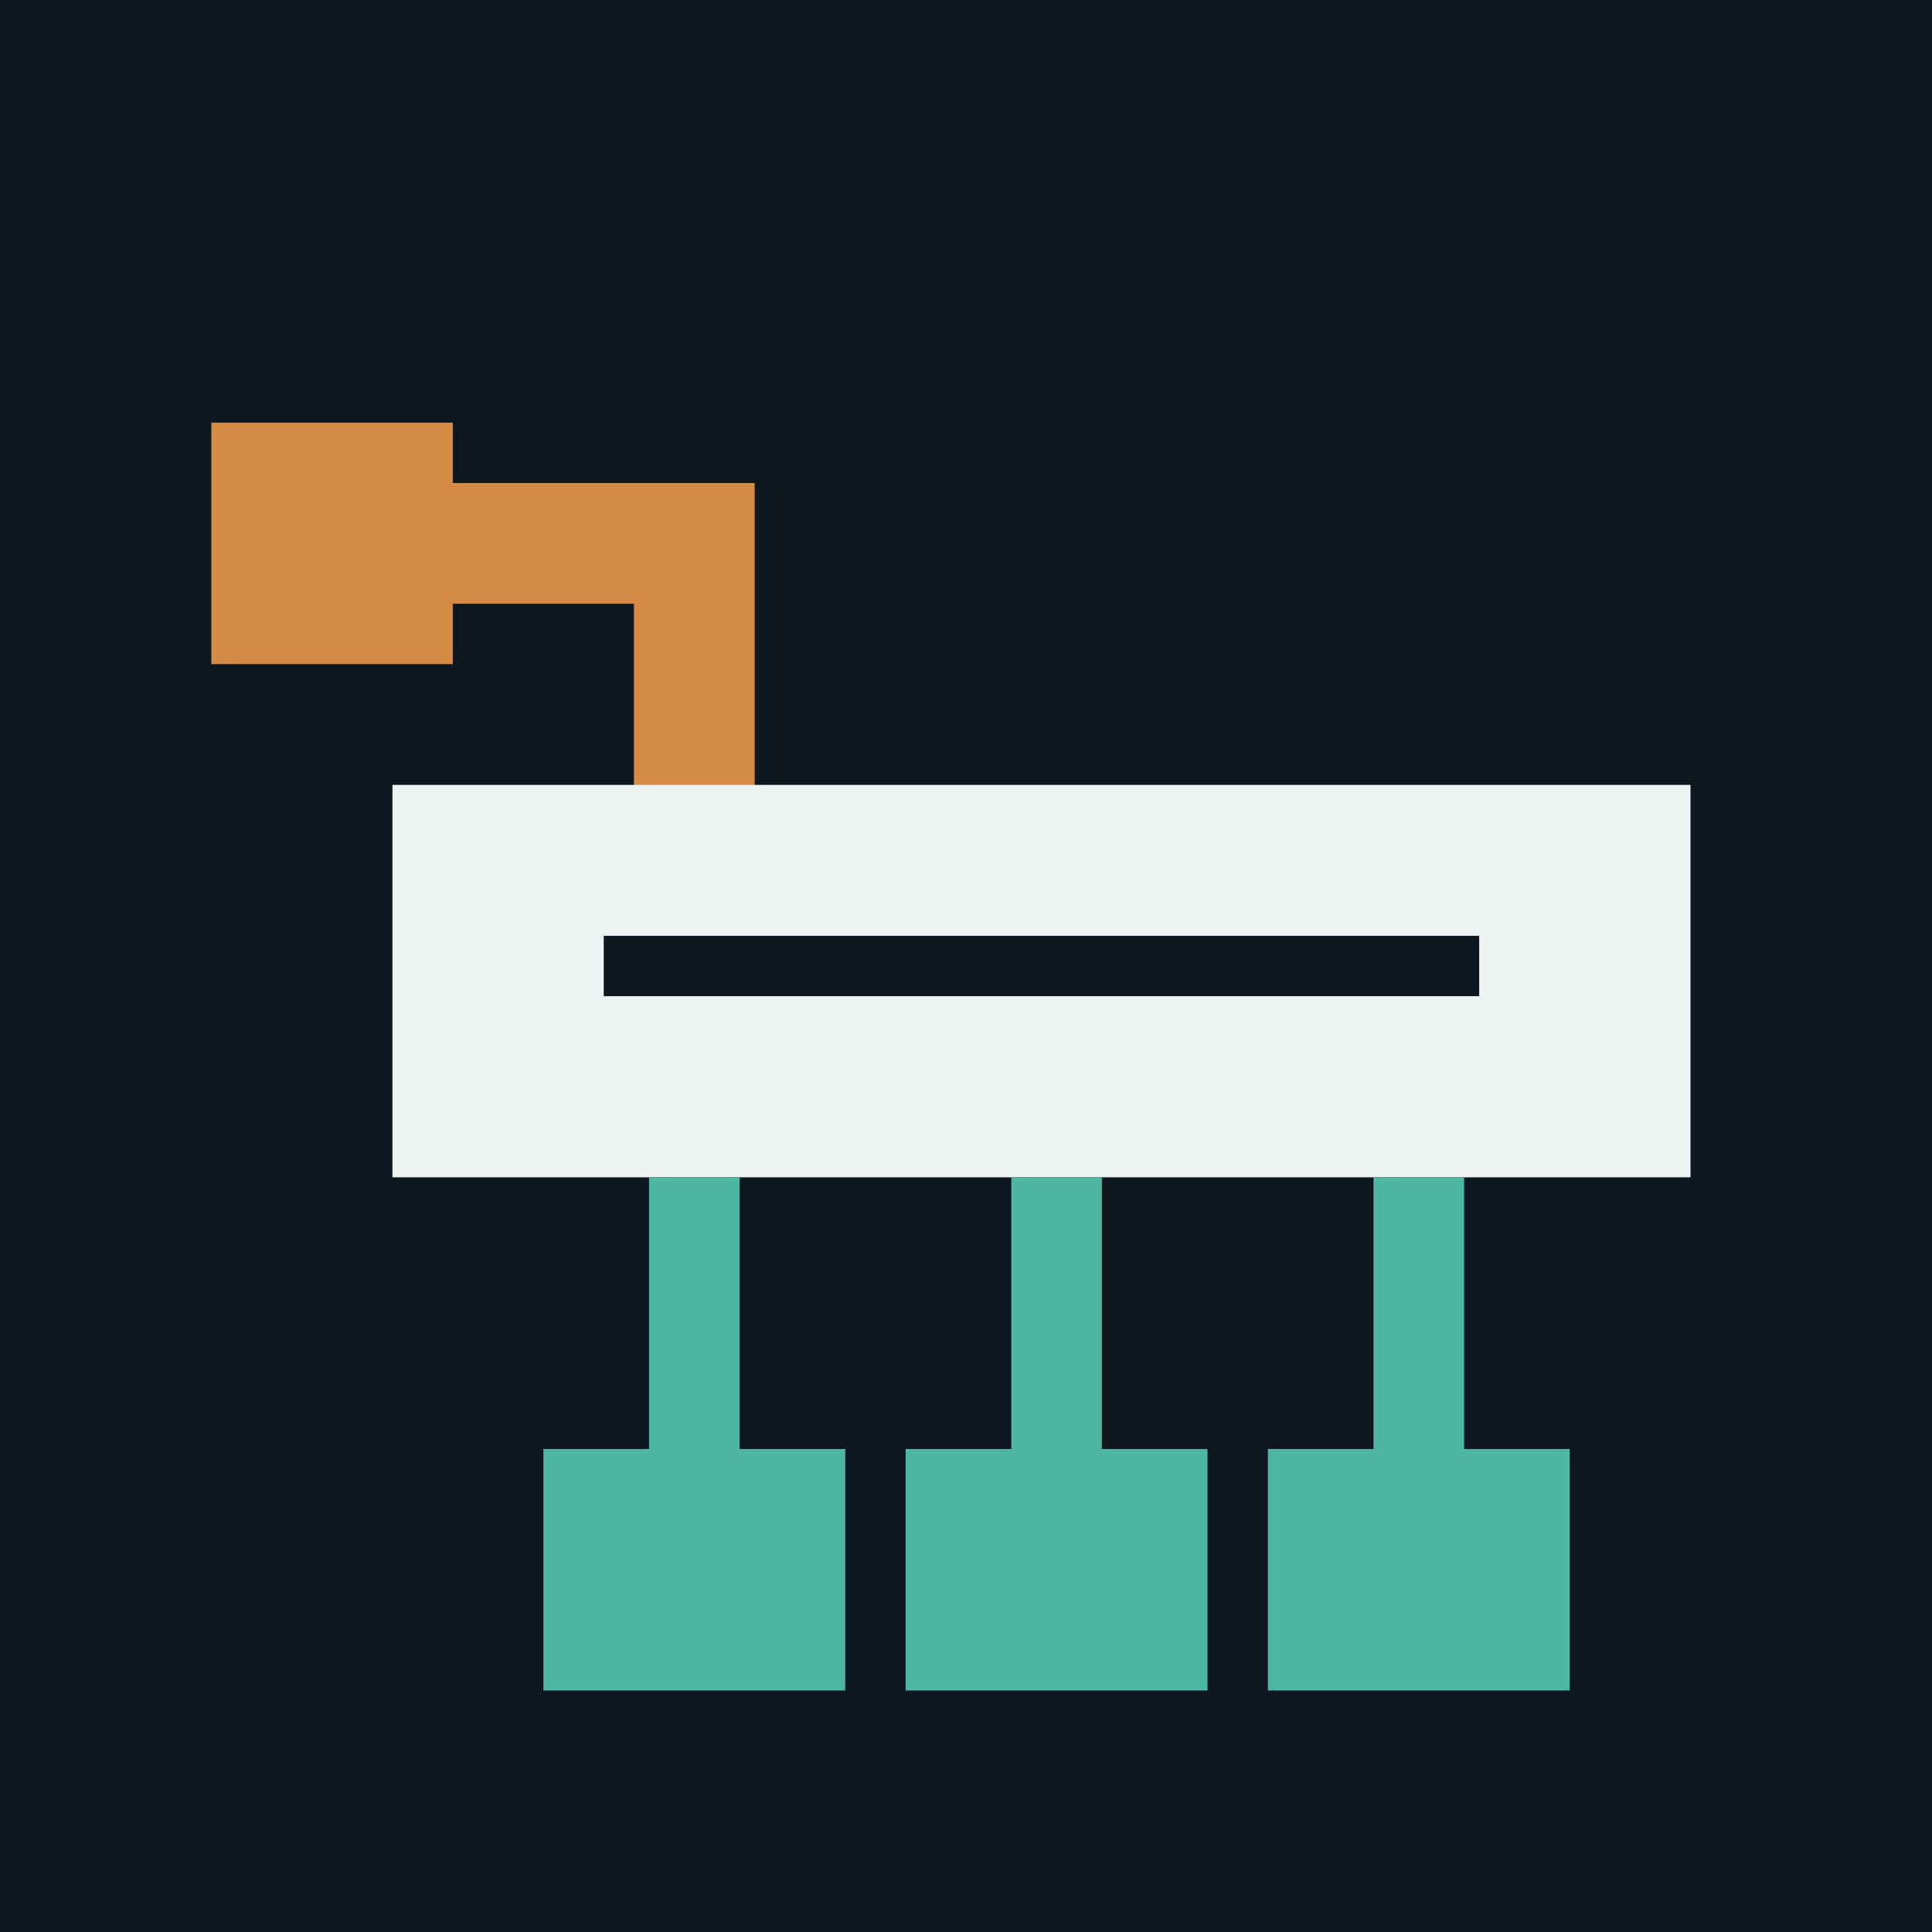
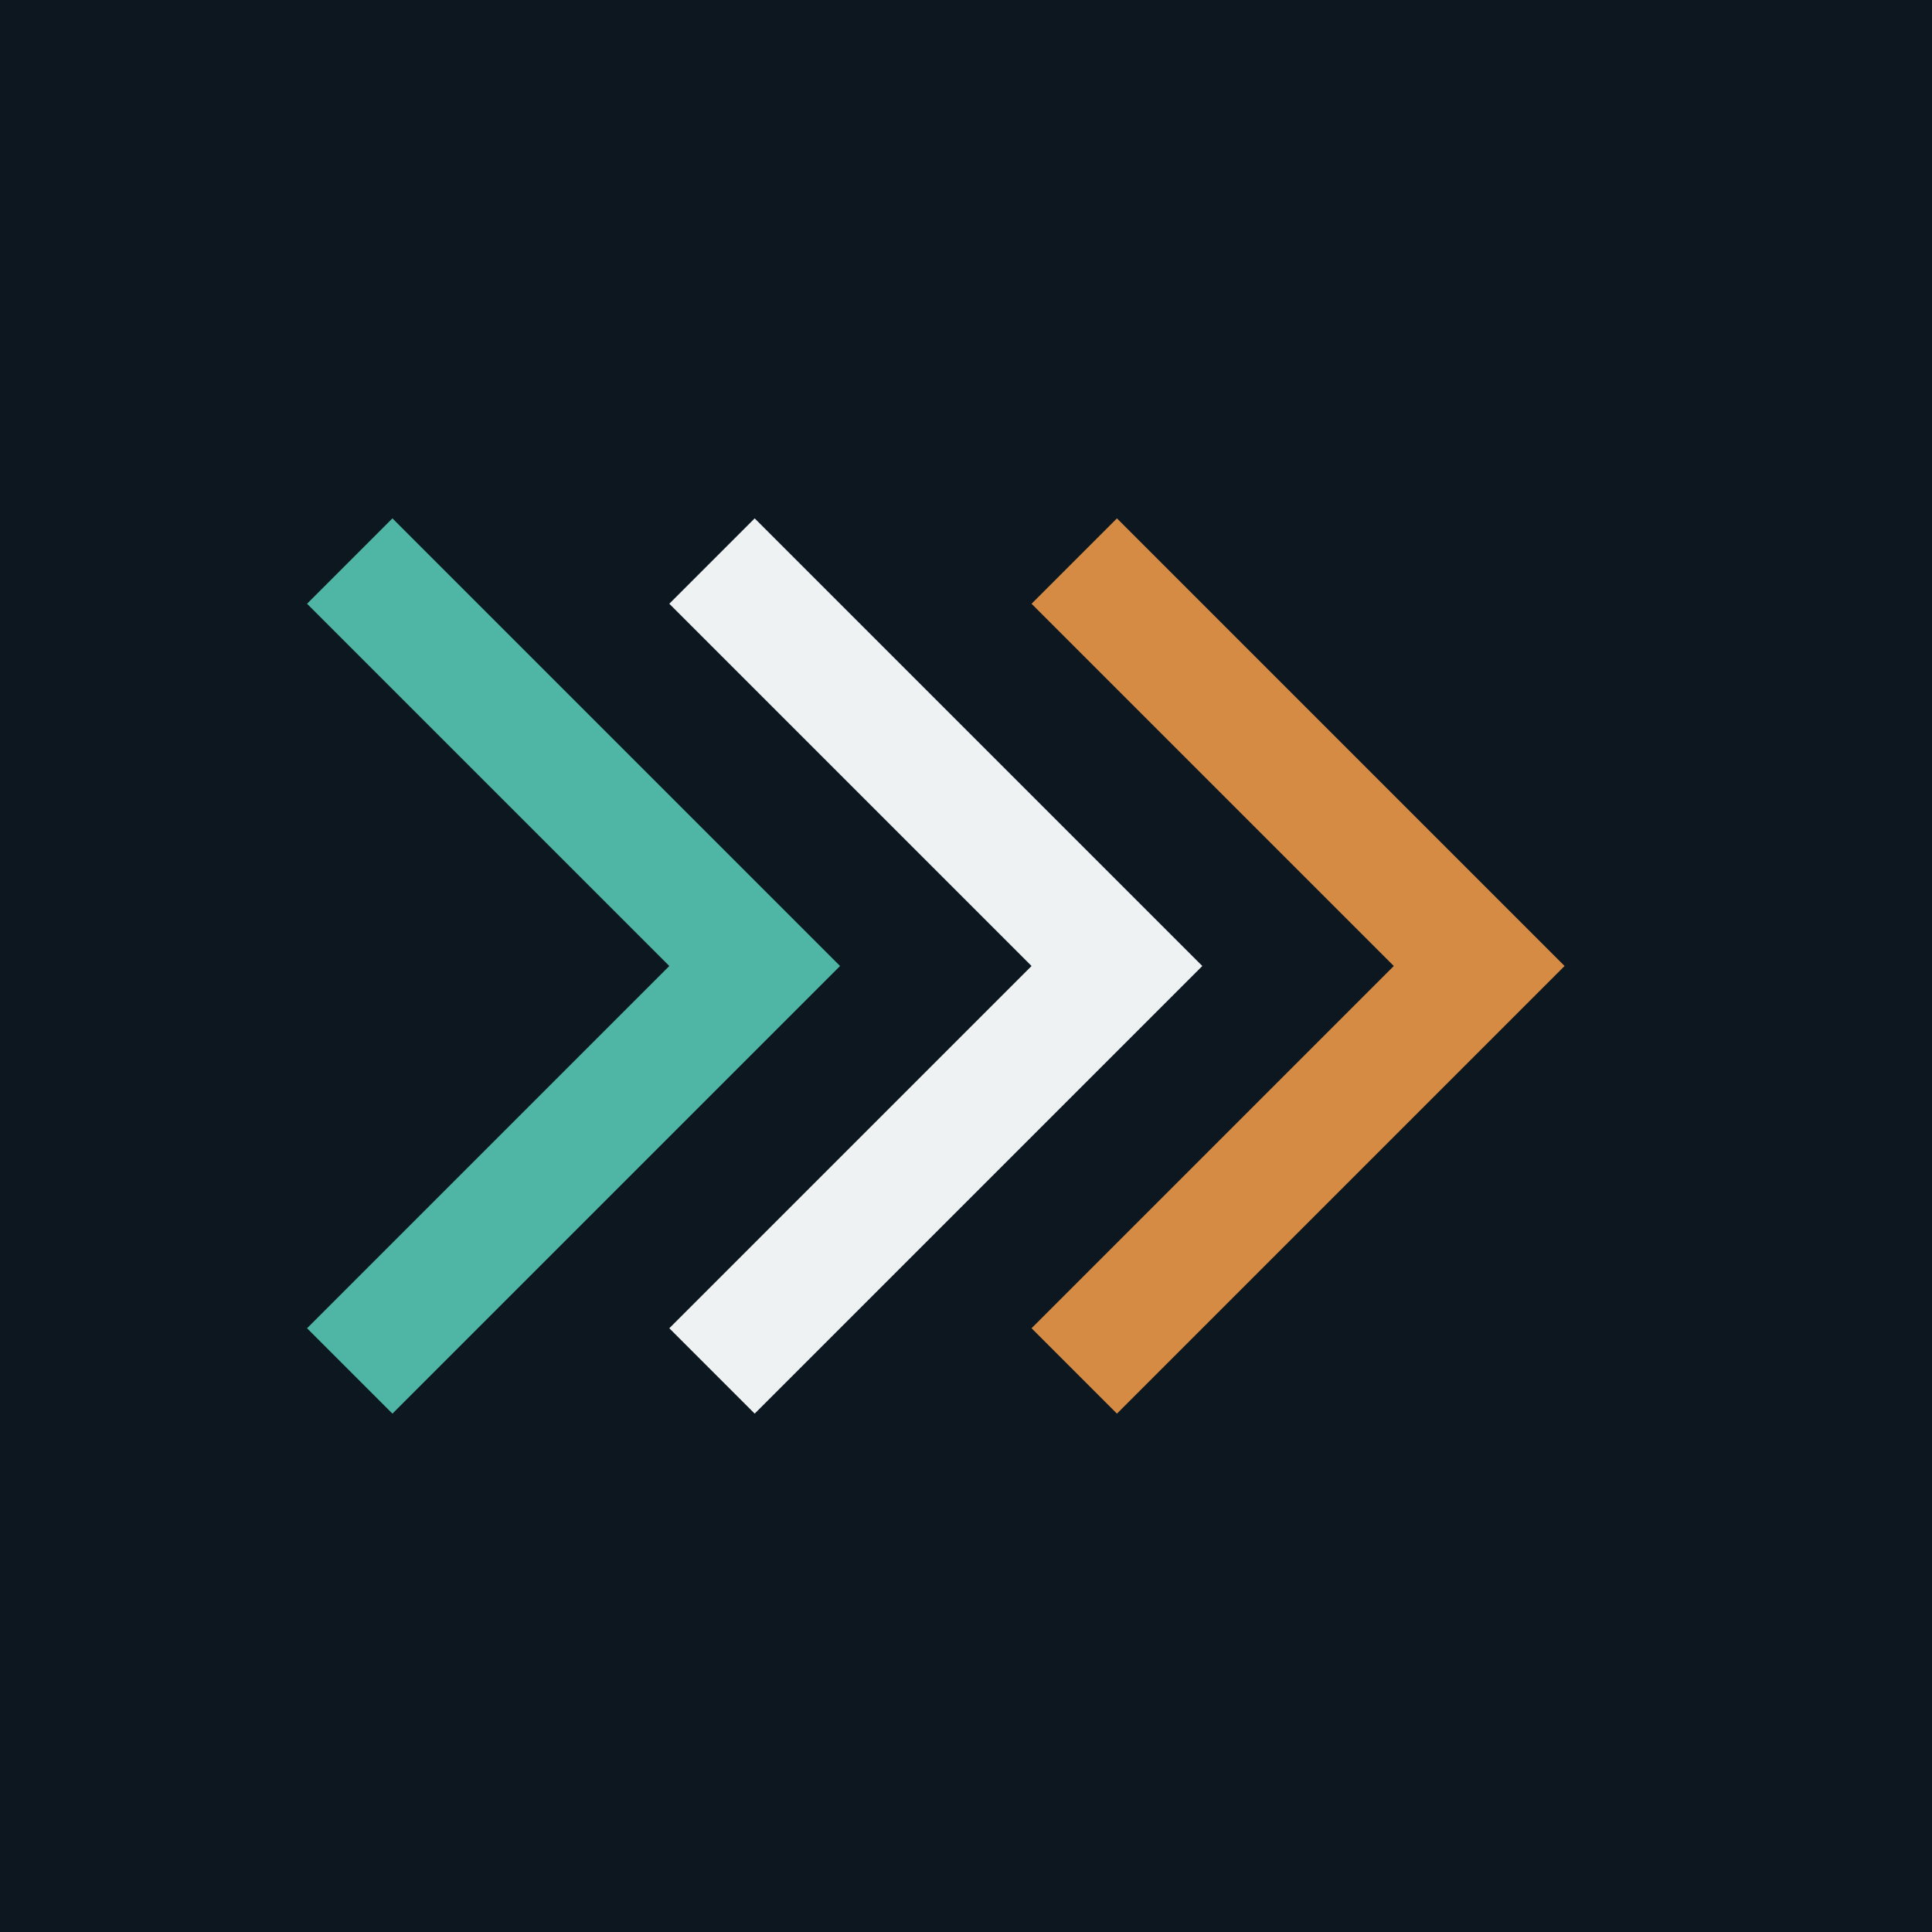
<svg xmlns="http://www.w3.org/2000/svg" viewBox="0 0 64 64" role="img" aria-labelledby="title desc">
  <rect width="64" height="64" fill="#0c1720" />
-   <path fill="none" stroke="#d68b45" stroke-width="4" d="M8 18h15v10" />
-   <rect x="7" y="14" width="8" height="8" fill="#d68b45" />
-   <rect x="13" y="26" width="43" height="13" fill="#eef2f3" />
-   <path fill="none" stroke="#4fb6a6" stroke-width="3" d="M23 39v10M35 39v10M47 39v10" />
-   <rect x="18" y="48" width="10" height="8" fill="#4fb6a6" />
-   <rect x="30" y="48" width="10" height="8" fill="#4fb6a6" />
-   <rect x="42" y="48" width="10" height="8" fill="#4fb6a6" />
-   <path fill="none" stroke="#0c1720" stroke-width="2" d="M20 32h29" />
+   <path fill="none" stroke="#4fb6a6" stroke-width="4" stroke-linecap="square" d="M13 20 25 32 13 44" />
+   <path fill="none" stroke="#eef2f3" stroke-width="4" stroke-linecap="square" d="M25 20 37 32 25 44" />
+   <path fill="none" stroke="#d68b45" stroke-width="4" stroke-linecap="square" d="M37 20 49 32 37 44" />
</svg>
